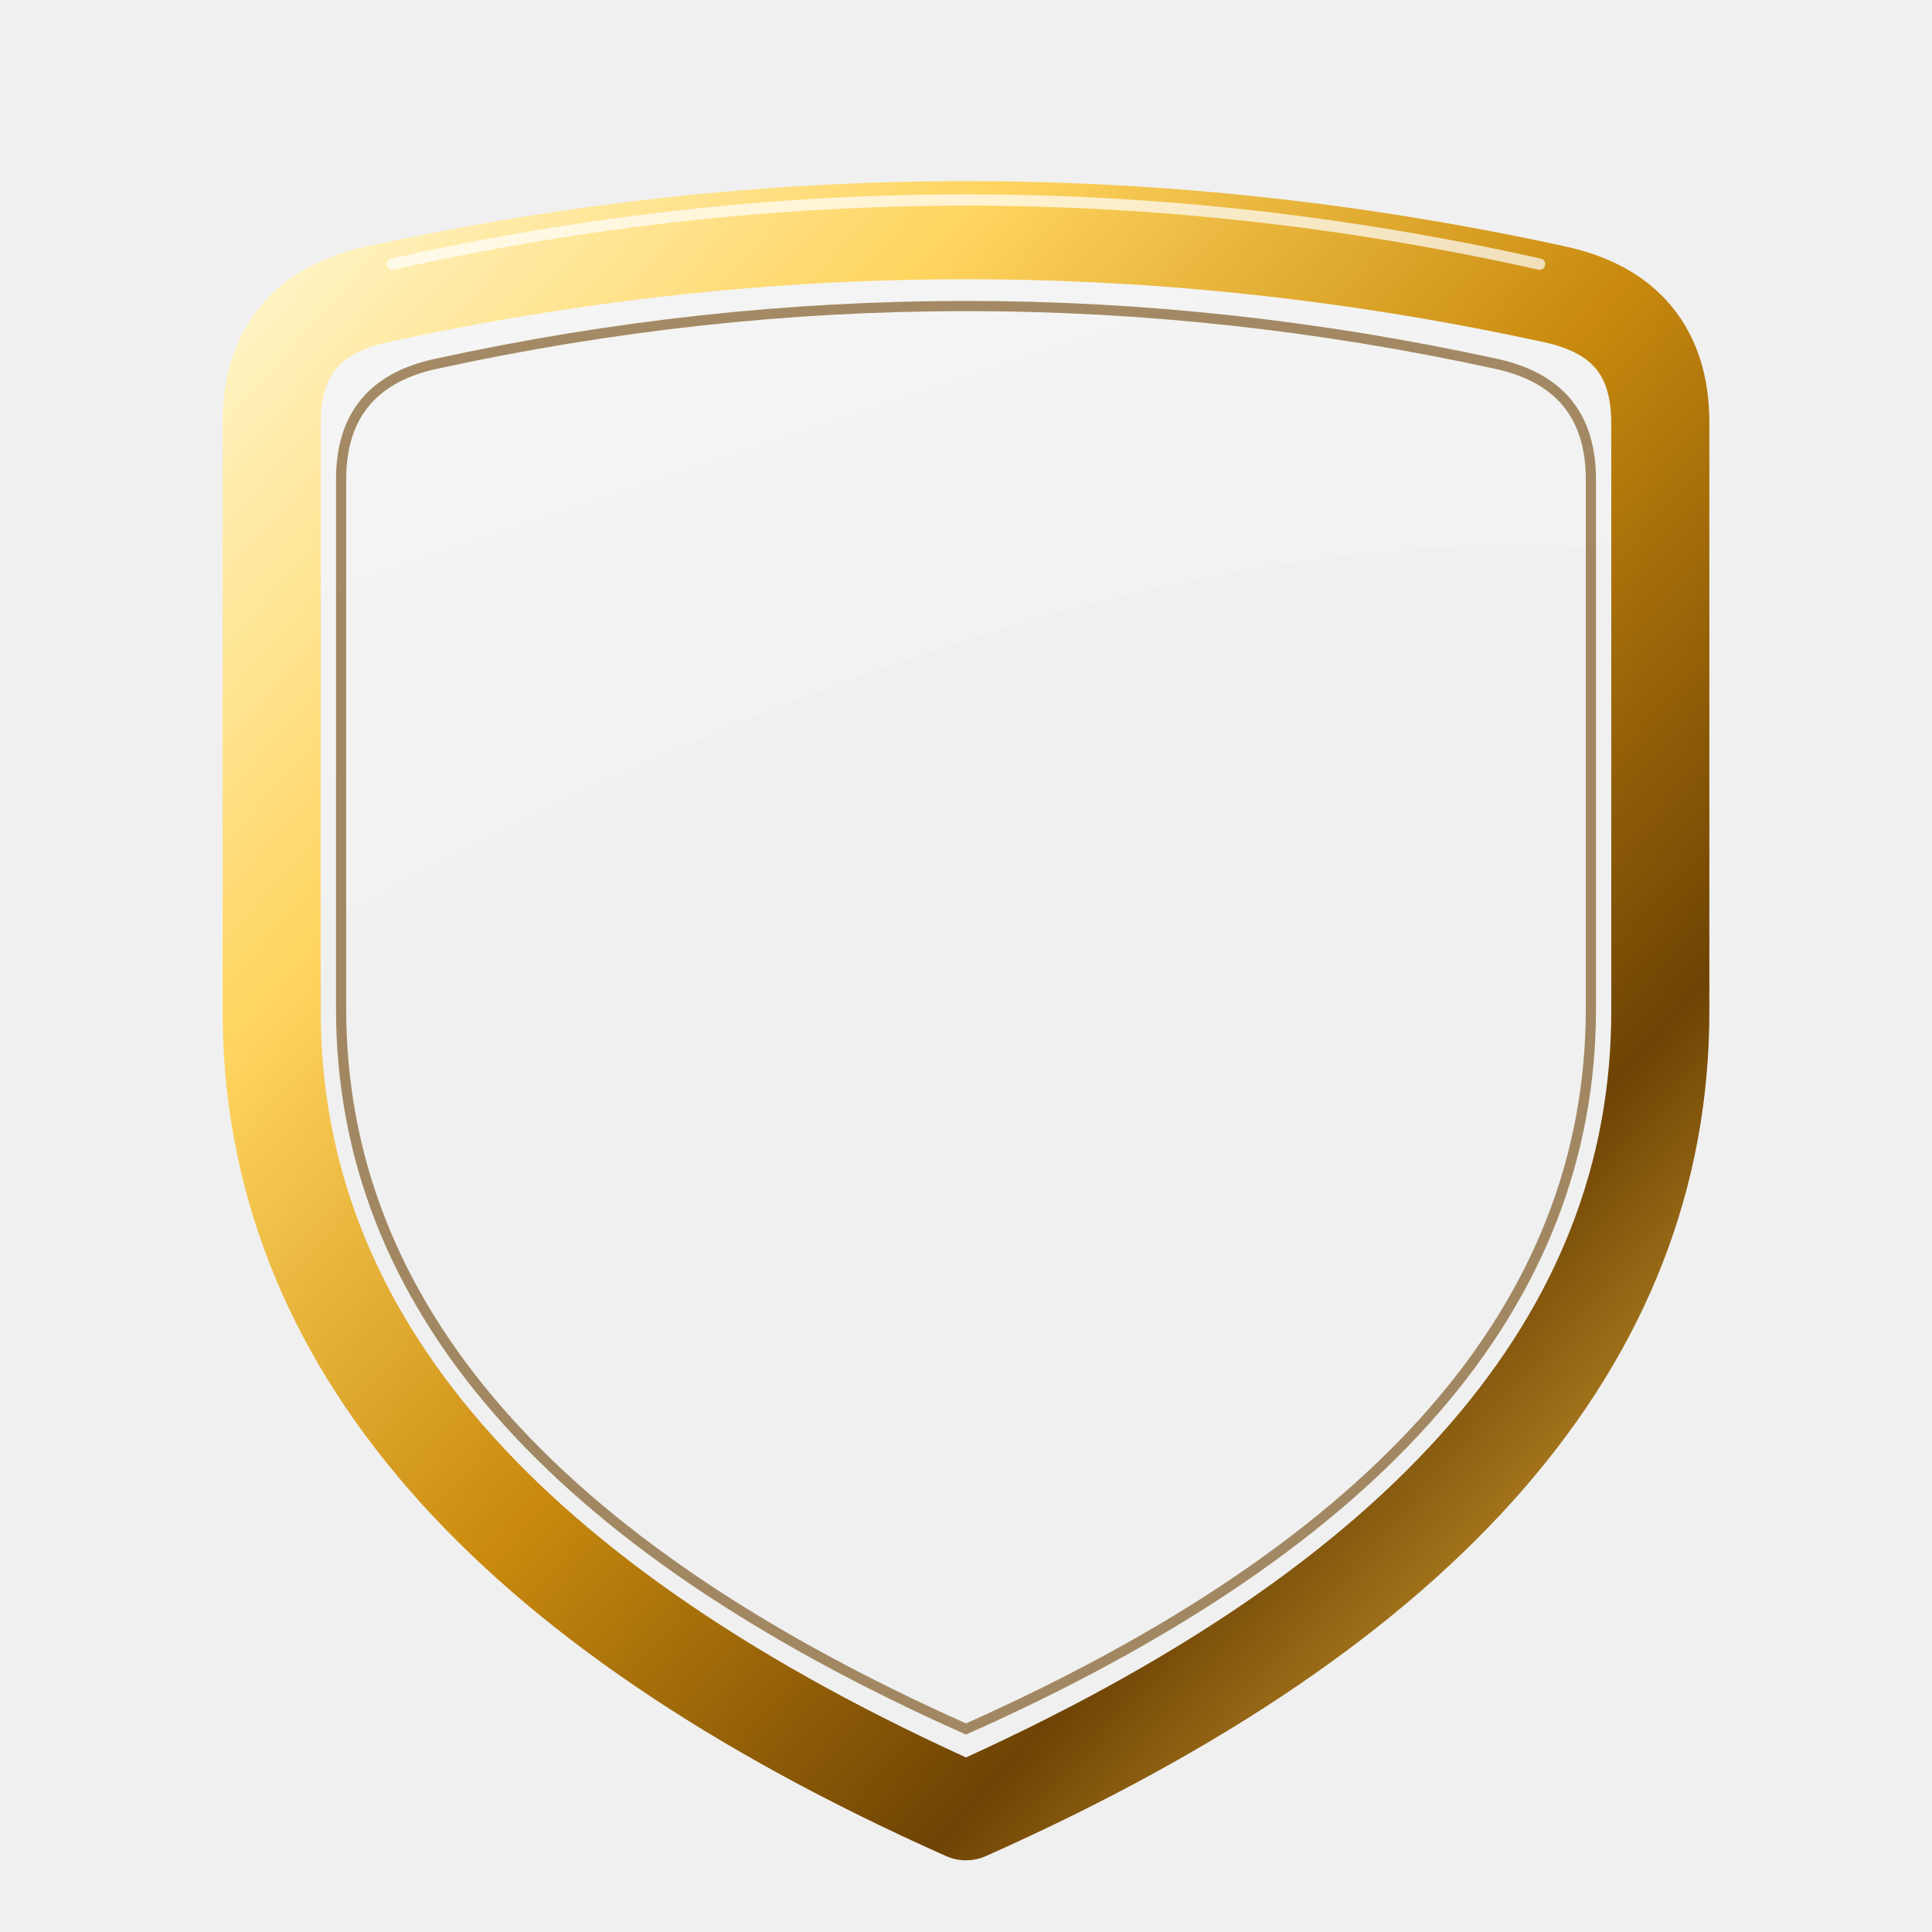
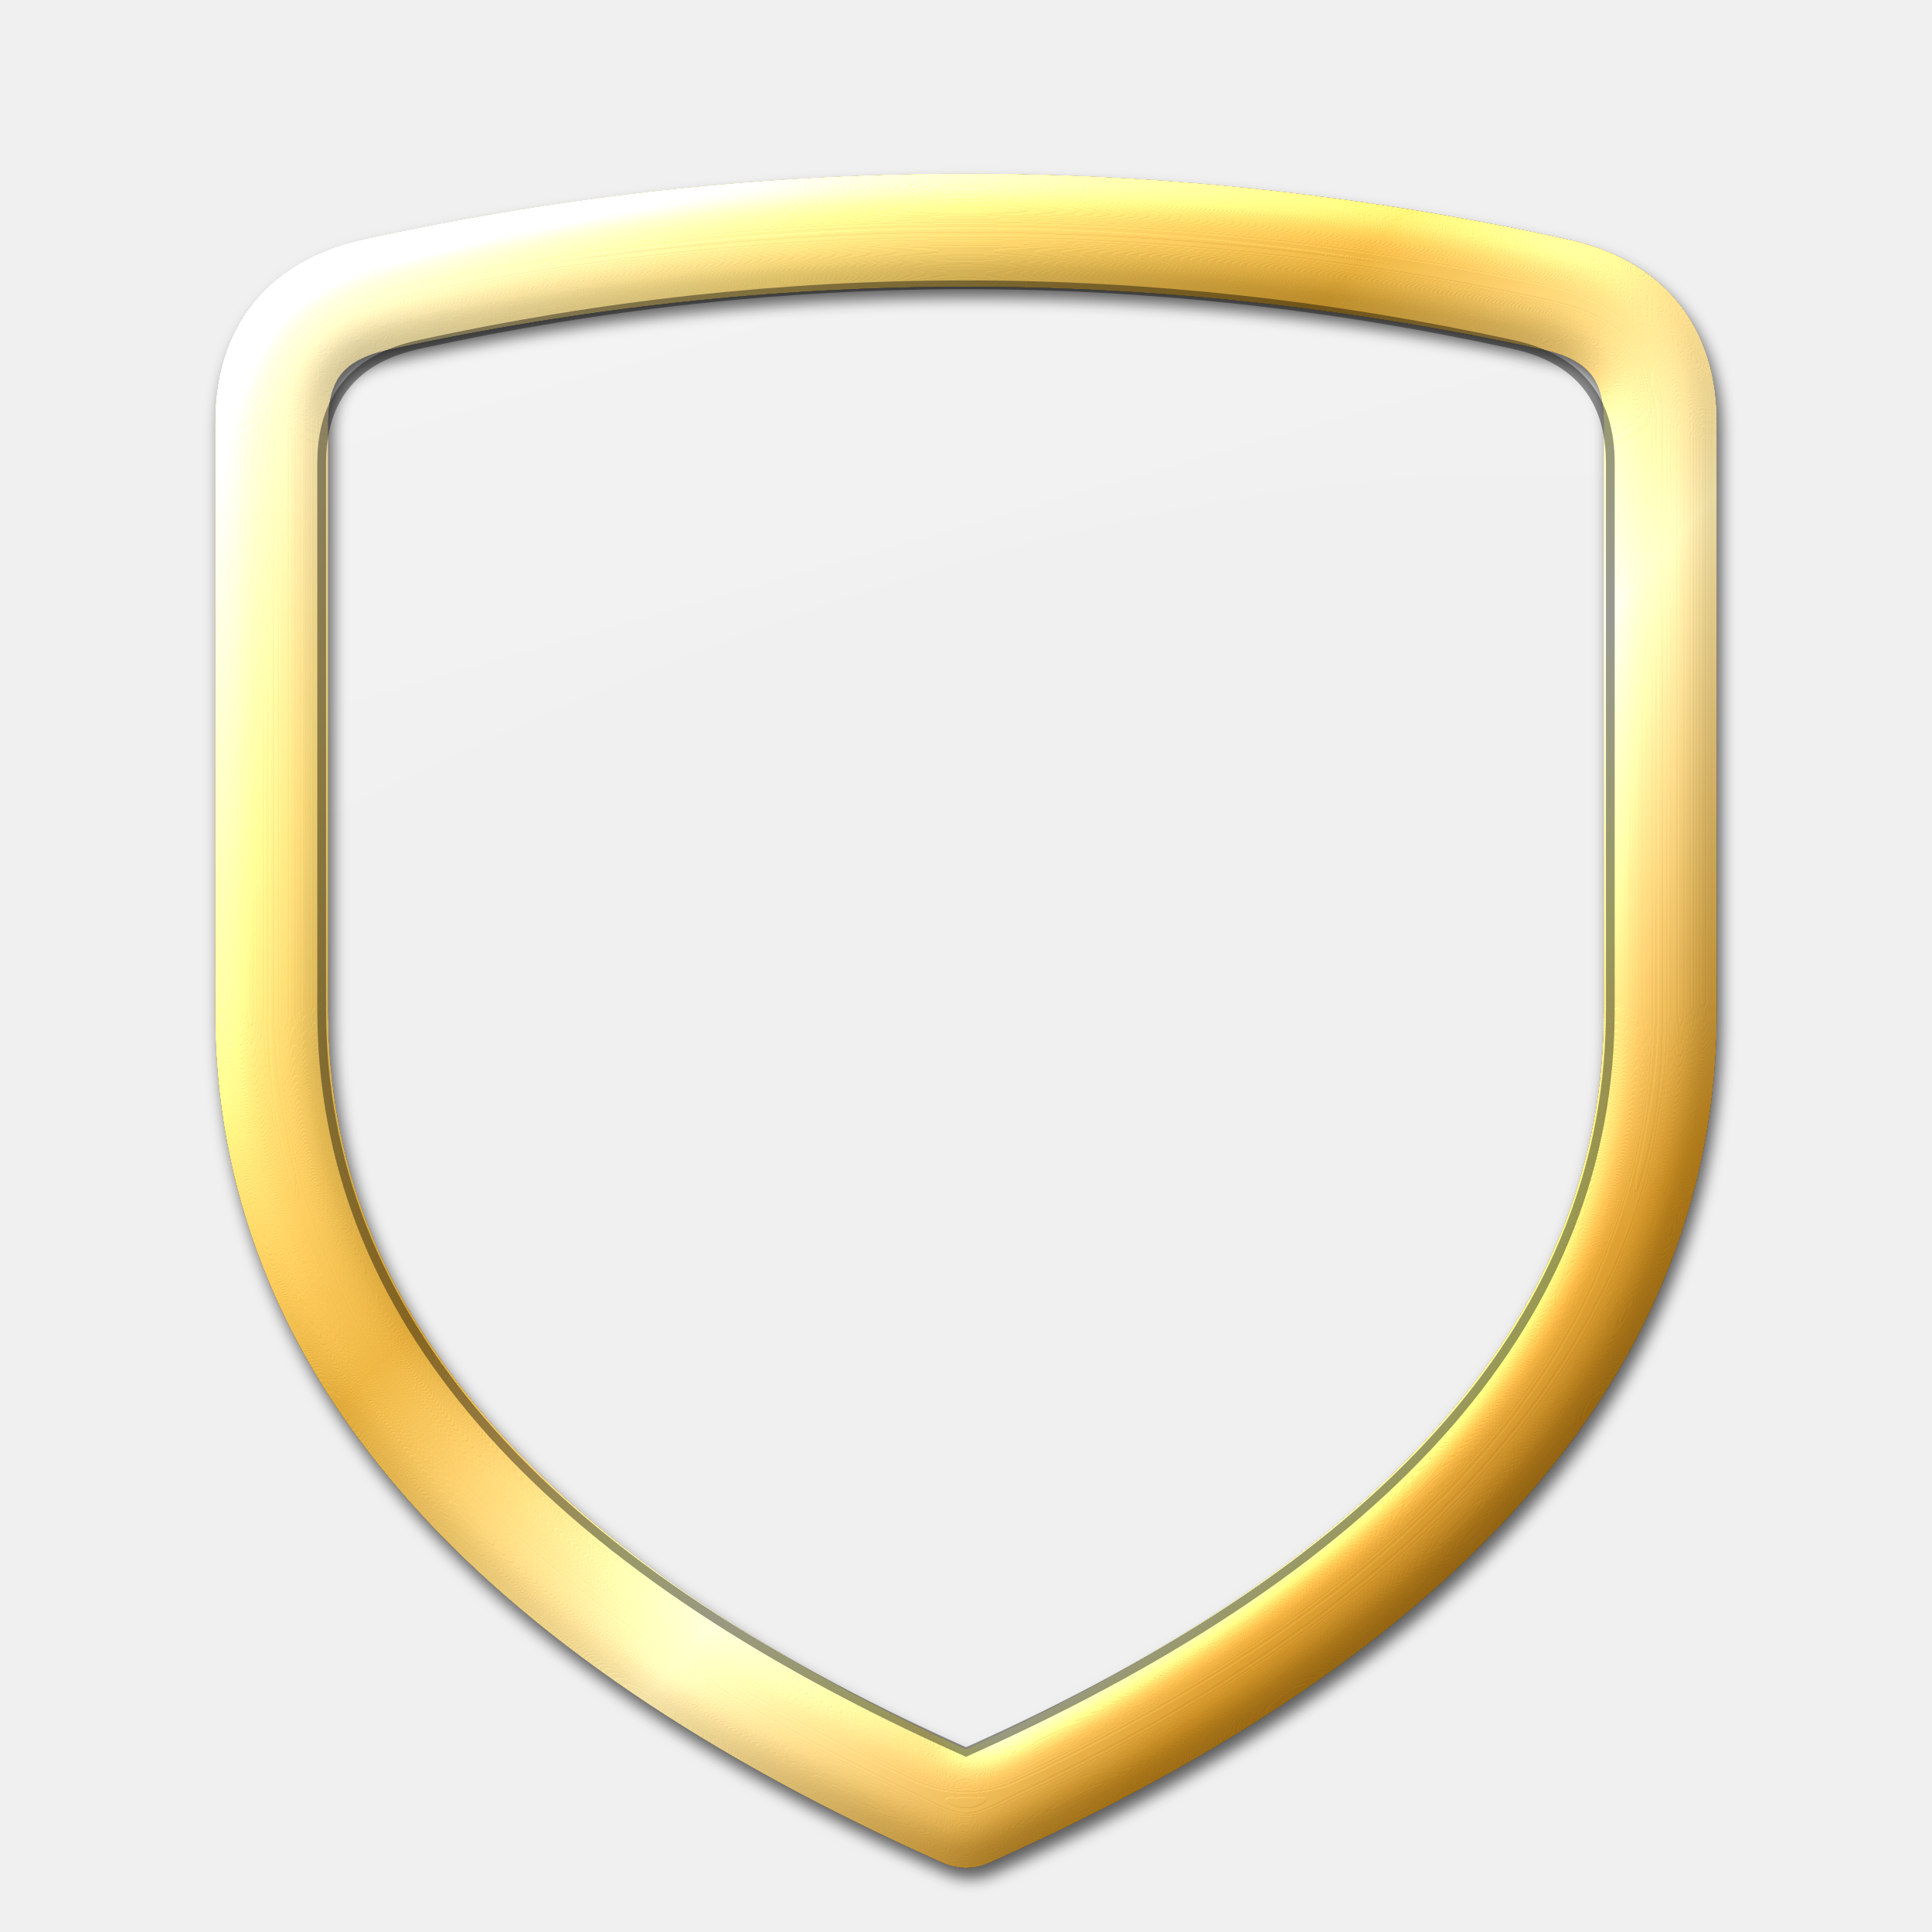
<svg xmlns="http://www.w3.org/2000/svg" viewBox="0 0 512 512">
  <defs>
-     <linearGradient id="fr" x1="0" y1="0" x2="1" y2="1">
-       <stop offset="0" stop-color="#FFF6CC" />
-       <stop offset="0.25" stop-color="#FFD45E" />
-       <stop offset="0.5" stop-color="#C98A0E" />
-       <stop offset="0.75" stop-color="#6E4304" />
-       <stop offset="1" stop-color="#F5C040" />
+     <linearGradient id="mg" x1="0" y1="0" x2="1" y2="1">
+       <stop offset="0" stop-color="#FFF7D6" />
+       <stop offset="0.2" stop-color="#F7D774" />
+       <stop offset="0.4" stop-color="#D29C2C" />
+       <stop offset="0.6" stop-color="#FFEDAE" />
+       <stop offset="0.8" stop-color="#C2861A" />
+       <stop offset="1" stop-color="#7A4C08" />
    </linearGradient>
+     <linearGradient id="mh" x1="1" y1="0" x2="0" y2="1">
+       <stop offset="0" stop-color="#FFEDAE" />
+       <stop offset="0.25" stop-color="#F7D774" />
+       <stop offset="0.5" stop-color="#D29C2C" />
+       <stop offset="0.75" stop-color="#FFF7D6" />
+       <stop offset="1" stop-color="#C2861A" />
+     </linearGradient>
+     <radialGradient id="ms" cx="0.36" cy="0.3" r="0.8">
+       <stop offset="0" stop-color="#FFF7D6" />
+       <stop offset="0.33" stop-color="#F7D774" />
+       <stop offset="0.67" stop-color="#D29C2C" />
+       <stop offset="1" stop-color="#7A4C08" />
+     </radialGradient>
+     <filter id="rr" x="-25%" y="-25%" width="150%" height="160%" color-interpolation-filters="sRGB">
+       <feGaussianBlur in="SourceAlpha" stdDeviation="6" result="h" />
+       <feDiffuseLighting in="h" surfaceScale="8" diffuseConstant="1" lighting-color="#FFFFFF" result="d">
+         <feDistantLight azimuth="235" elevation="52" />
+       </feDiffuseLighting>
+       <feComposite in="SourceGraphic" in2="d" operator="arithmetic" k1="1.3" result="l" />
+       <feSpecularLighting in="h" surfaceScale="8" specularConstant="1.15" specularExponent="22" lighting-color="#FFFFFF" result="s">
+         <feDistantLight azimuth="235" elevation="38" />
+       </feSpecularLighting>
+       <feComposite in="s" in2="SourceAlpha" operator="in" result="s2" />
+       <feComposite in="l" in2="s2" operator="arithmetic" k2="1" k3=".85" result="m" />
+       <feComposite in="m" in2="SourceAlpha" operator="in" result="o" />
+       <feGaussianBlur in="SourceAlpha" stdDeviation="2" />
+       <feOffset dx="1.2" dy="2.8" />
+       <feComponentTransfer>
+         <feFuncA type="linear" slope=".62" />
+       </feComponentTransfer>
+       <feMerge>
+         <feMergeNode />
+         <feMergeNode in="o" />
+       </feMerge>
+     </filter>
    <linearGradient id="gl" x1="0" y1="0" x2="0.6" y2="1">
-       <stop offset="0" stop-color="#FFFFFF" stop-opacity="0.4" />
+       <stop offset="0" stop-color="#FFFFFF" stop-opacity="0.25" />
      <stop offset="1" stop-color="#FFFFFF" stop-opacity="0" />
    </linearGradient>
    <clipPath id="in">
      <path d="M100 78Q256 44 412 78Q440 84 440 112V268Q440 398 256 480Q72 398 72 268V112Q72 84 100 78Z" />
    </clipPath>
  </defs>
  <g clip-path="url(#in)">
-     <path d="M60 40H460V150Q300 120 60 260z" fill="url(#gl)" />
+     <path d="M60 40H460V130Q300 104 60 230z" fill="url(#gl)" />
  </g>
-   <path d="M100 78Q256 44 412 78Q440 84 440 112V268Q440 398 256 480Q72 398 72 268V112Q72 84 100 78Z" fill="none" stroke="url(#fr)" stroke-width="26" stroke-linejoin="round" />
-   <path d="M100 78Q256 44 412 78Q440 84 440 112V268Q440 398 256 480Q72 398 72 268V112Q72 84 100 78Z" fill="none" stroke="#6E4304" stroke-opacity=".6" stroke-width="3" transform="translate(256 262) scale(.9) translate(-256 -262)" />
-   <path d="M104 70Q256 36 408 70" fill="none" stroke="#FFFFFF" stroke-opacity=".7" stroke-width="3" stroke-linecap="round" />
+   <g filter="url(#rr)">
+     <path d="M100 78Q256 44 412 78Q440 84 440 112V268Q440 398 256 480Q72 398 72 268V112Q72 84 100 78Z" fill="none" stroke="url(#mg)" stroke-width="30" stroke-linejoin="round" />
+   </g>
+   <path d="M100 78Q256 44 412 78Q440 84 440 112V268Q440 398 256 480Q72 398 72 268V112Q72 84 100 78Z" fill="none" stroke="#000" stroke-opacity=".4" stroke-width="2.5" transform="translate(256 262) scale(.928) translate(-256 -262)" />
</svg>
